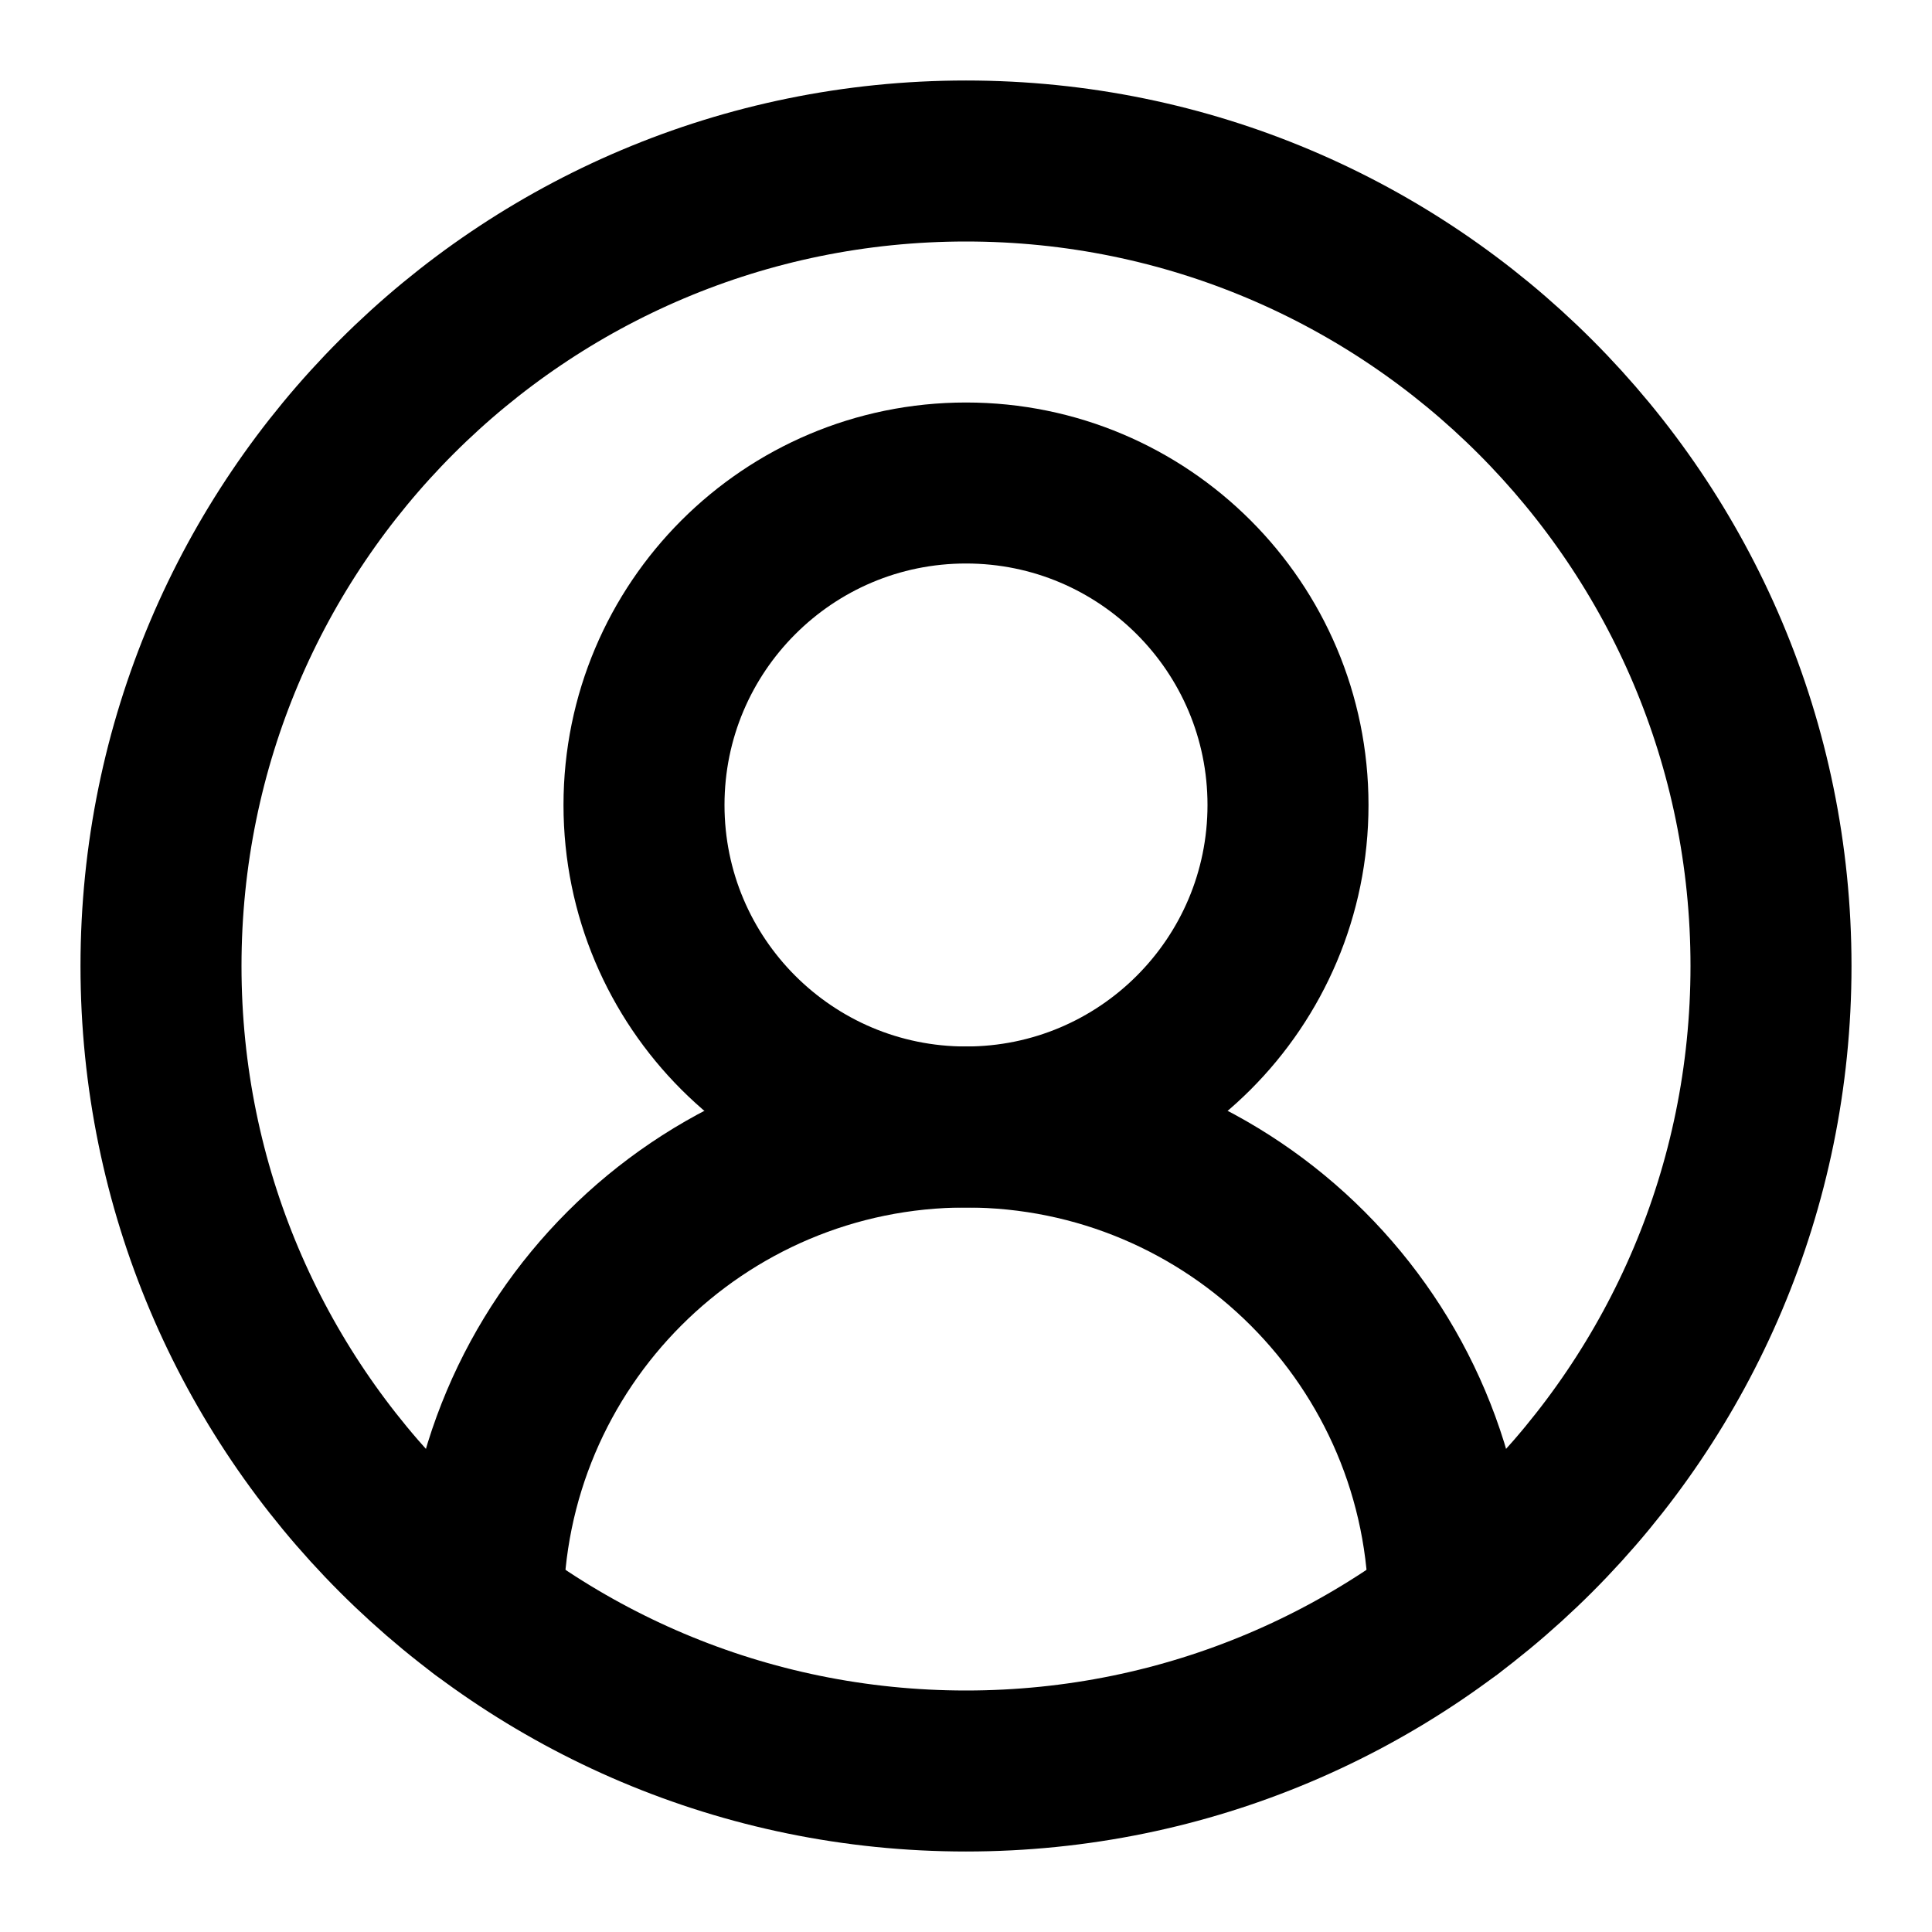
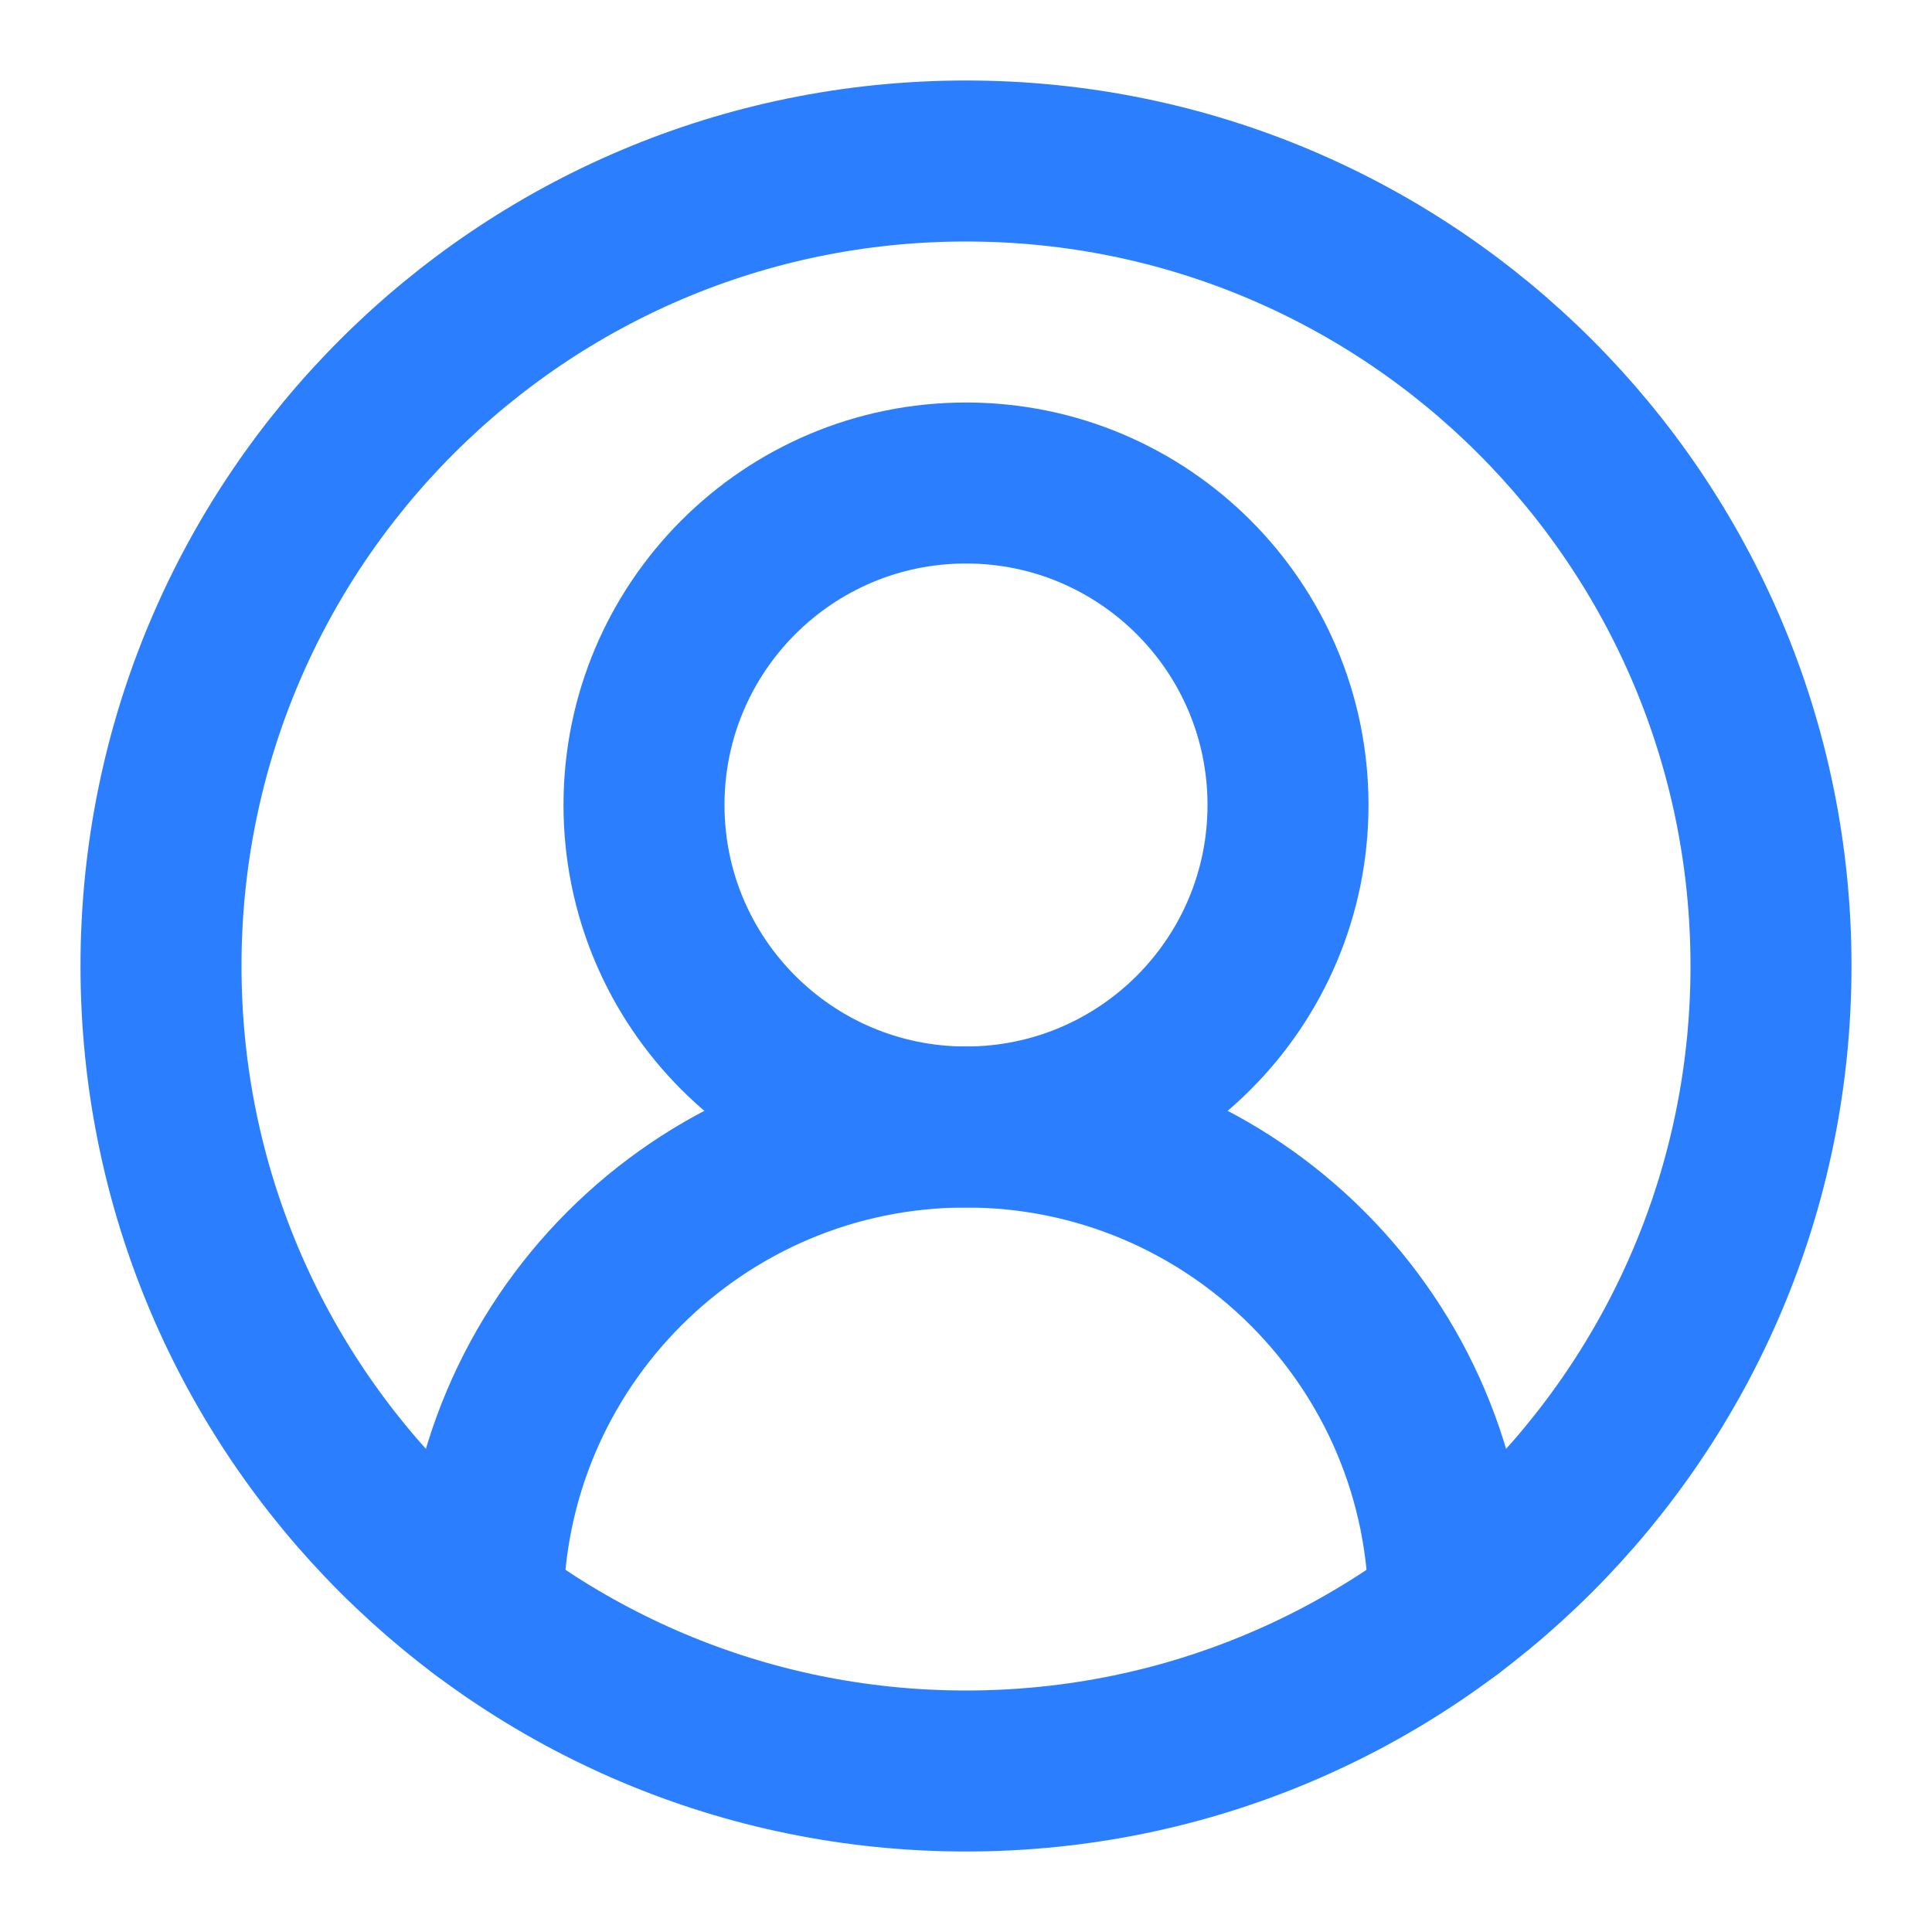
- <svg xmlns="http://www.w3.org/2000/svg" width="24" height="24" viewBox="0 0 24 24" fill="none" stroke="currentColor" stroke-width="2" stroke-linecap="round" stroke-linejoin="round" class="lucide lucide-circle-user-round-icon lucide-circle-user-round">
+ <svg xmlns="http://www.w3.org/2000/svg" width="24" height="24" viewBox="0 0 24 24" fill="none" stroke="#2b7fff" stroke-width="2" stroke-linecap="round" stroke-linejoin="round" class="lucide lucide-circle-user-round-icon lucide-circle-user-round">
  <path d="M18 20a6 6 0 0 0-12 0" />
  <circle cx="12" cy="10" r="4" />
  <circle cx="12" cy="12" r="10" />
</svg>
